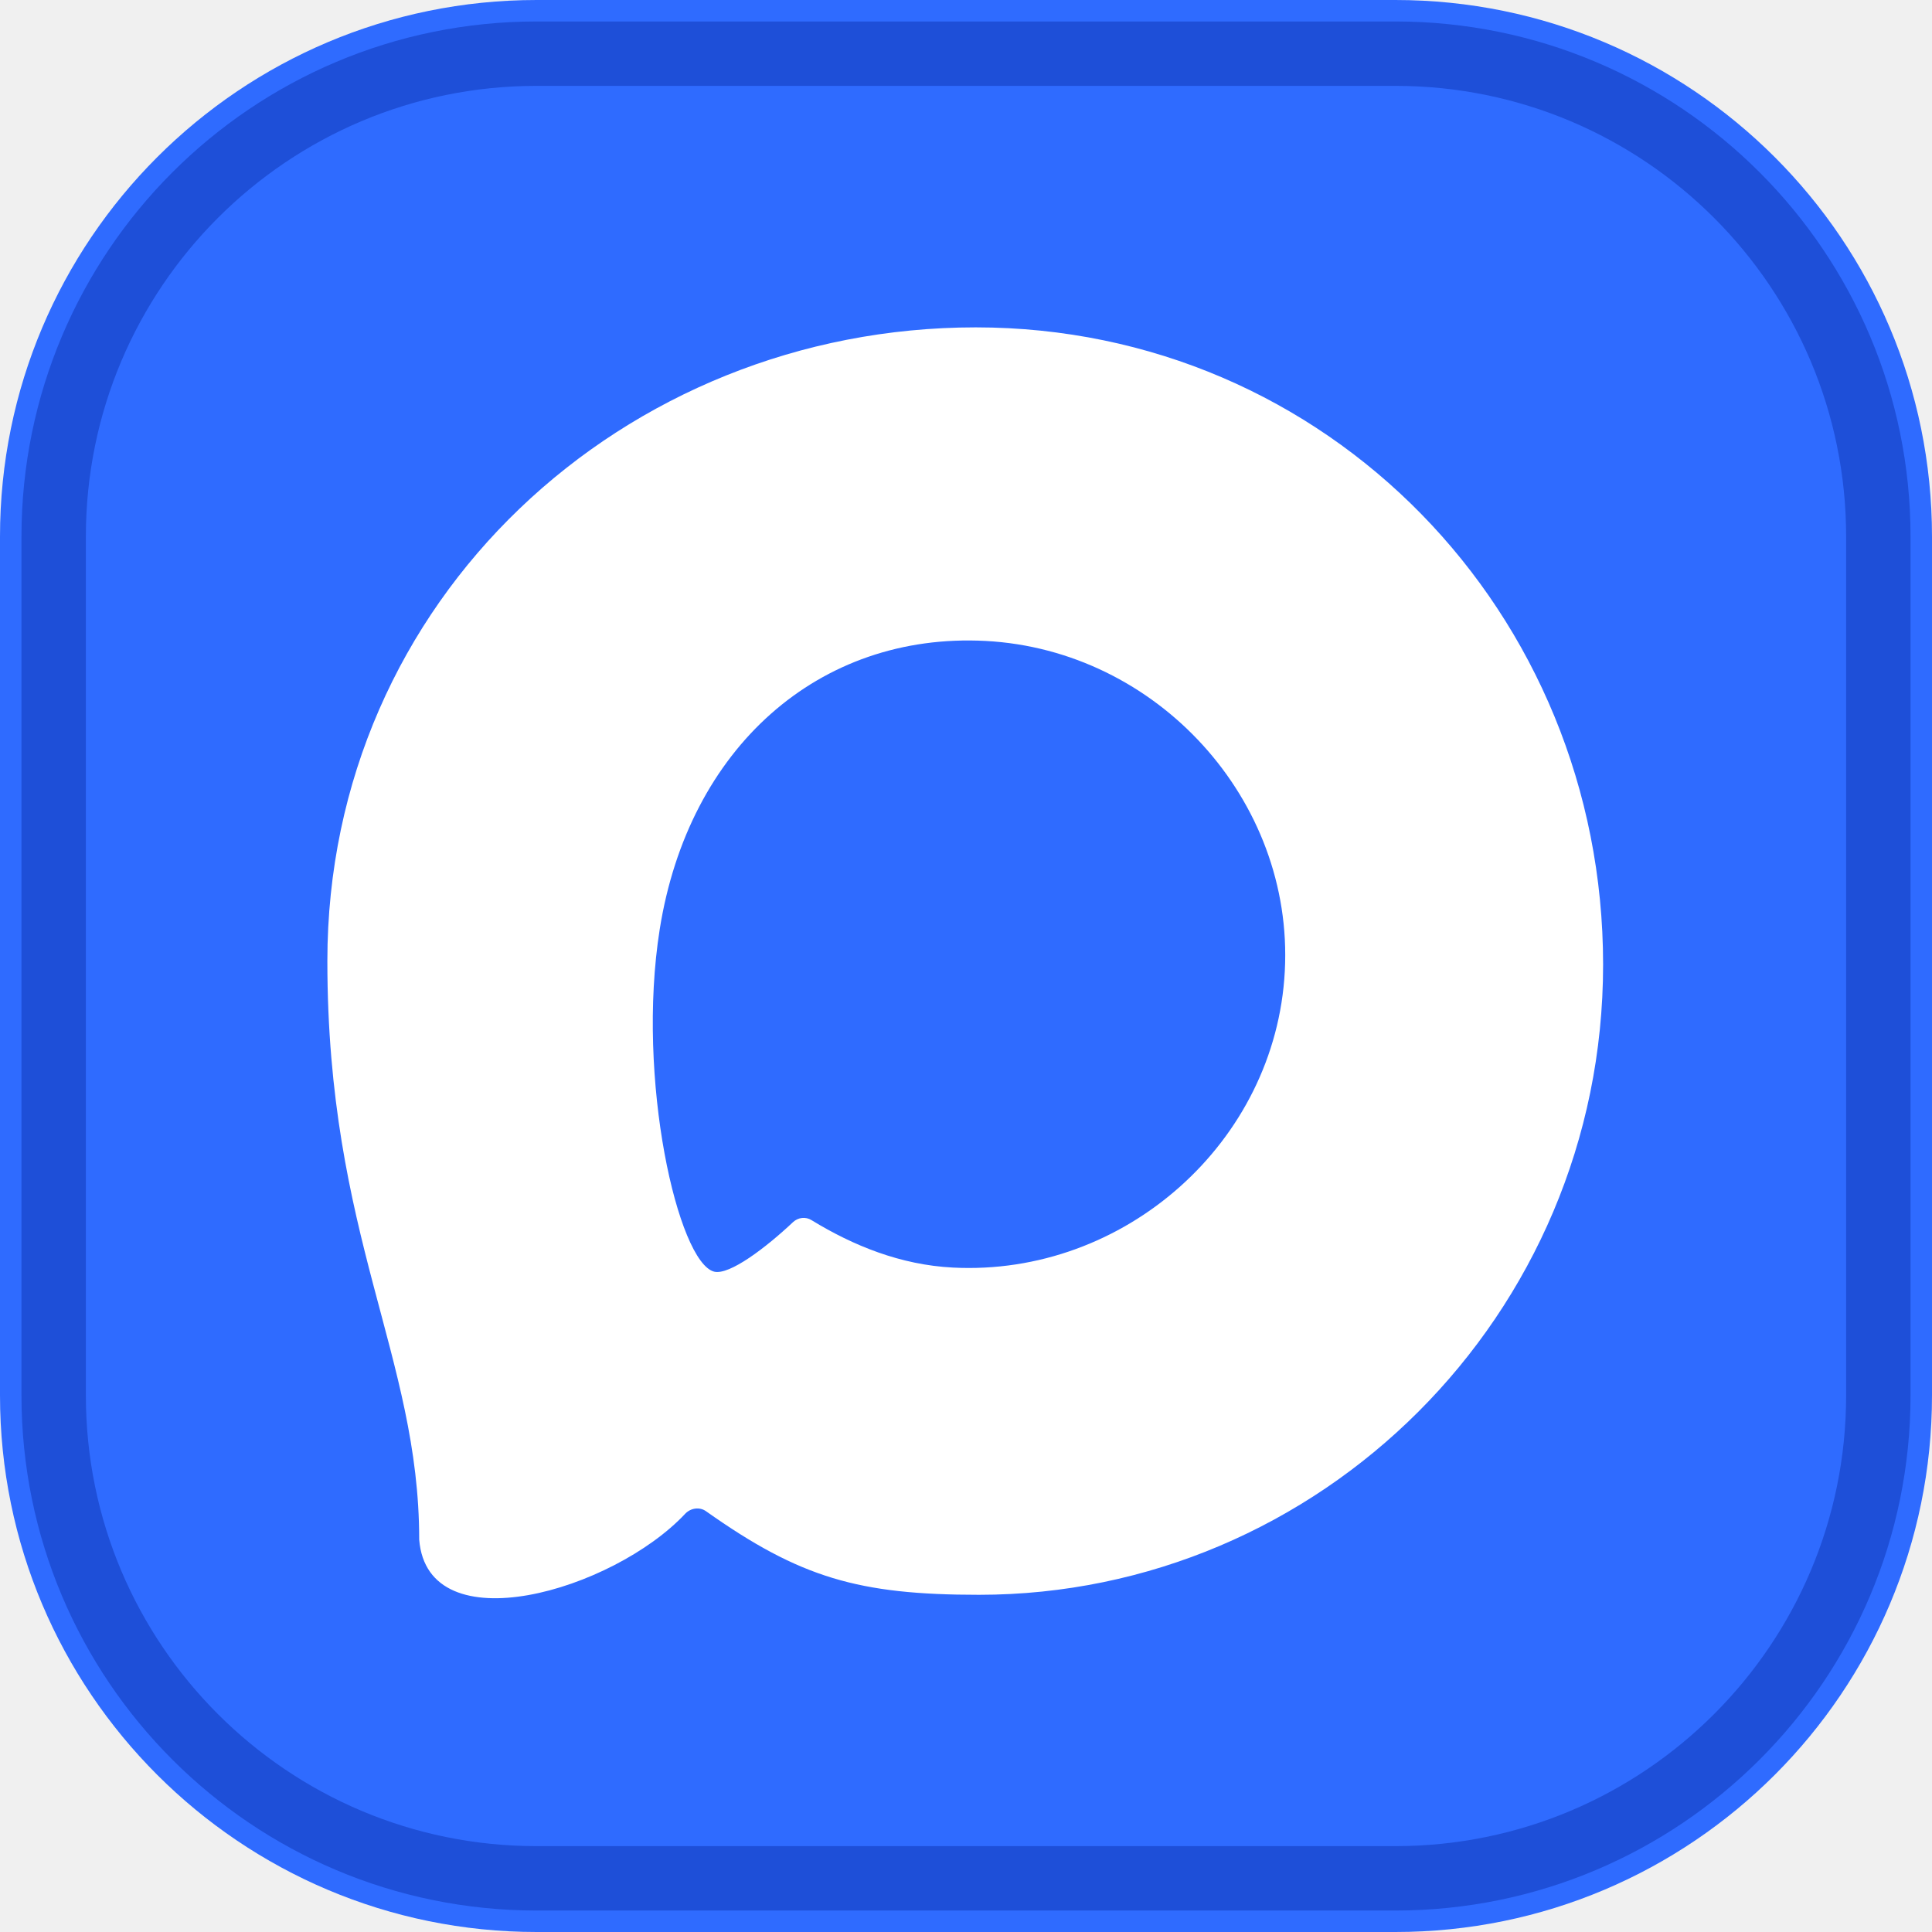
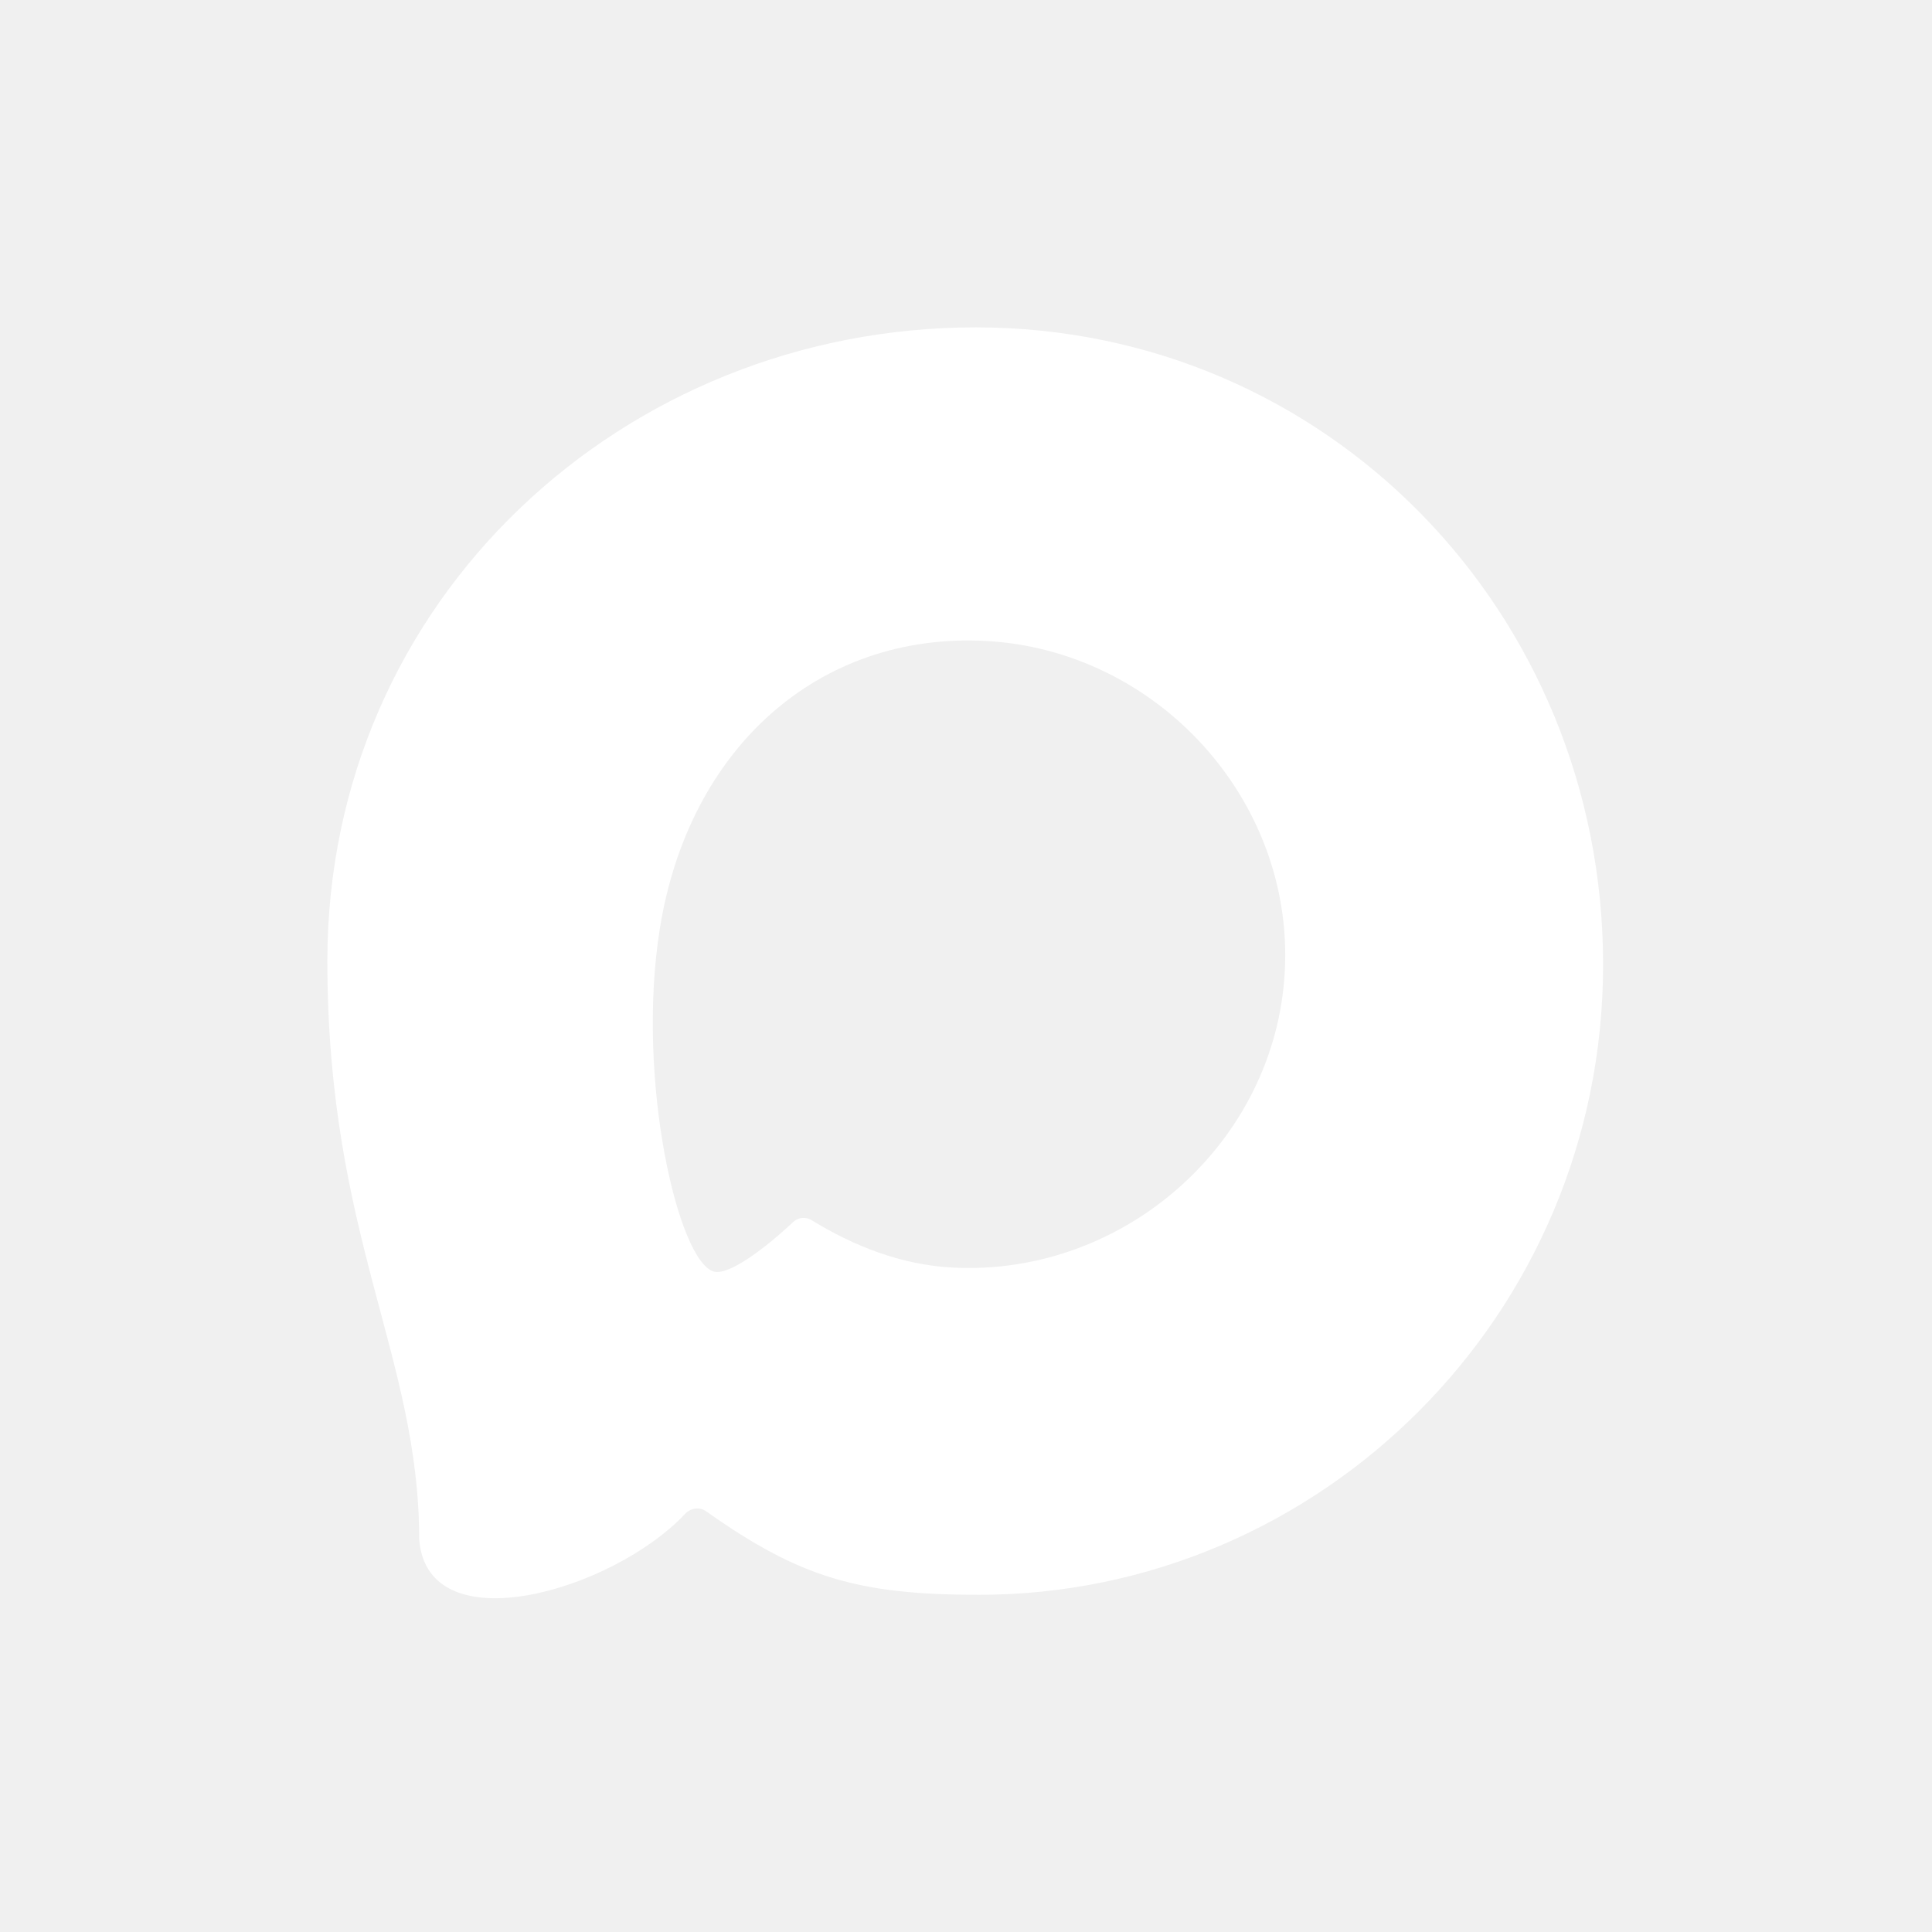
<svg xmlns="http://www.w3.org/2000/svg" width="36" height="36" viewBox="0 0 36 36" fill="none">
-   <rect width="36" height="36" rx="10" fill="#2F6BFF" />
-   <rect x="1" y="1" width="34" height="34" rx="9" fill="none" stroke="#1E4FD8" stroke-width="1.2" />
  <g transform="translate(6.1 6.1) scale(0.238)">
    <path fill="#FFFFFF" fill-rule="evenodd" d="M50.76 0c27.53 0 49.12 22.34 49.12 49.89S77.61 99.23 51.02 99.23c-9.43 0-14.01-1.33-21.37-6.54-.5-.36-1.2-.26-1.63.19-5.66 6.04-20.17 10.28-20.83 2.03C7.19 80.53 0 71.18 0 49.61 0 21.3 23.22 0 50.76 0m.77 24.55c-13.07-.68-23.26 8.39-25.51 22.58-1.86 11.75 1.44 26.07 4.26 26.8 1.2.3 4.08-1.9 6.18-3.88.4-.37.99-.44 1.45-.15 3.27 2 6.97 3.5 11.05 3.71 13.42.7 25.3-9.8 26-23.21.71-13.42-10.01-25.14-23.43-25.85" clip-rule="evenodd" />
  </g>
</svg>
